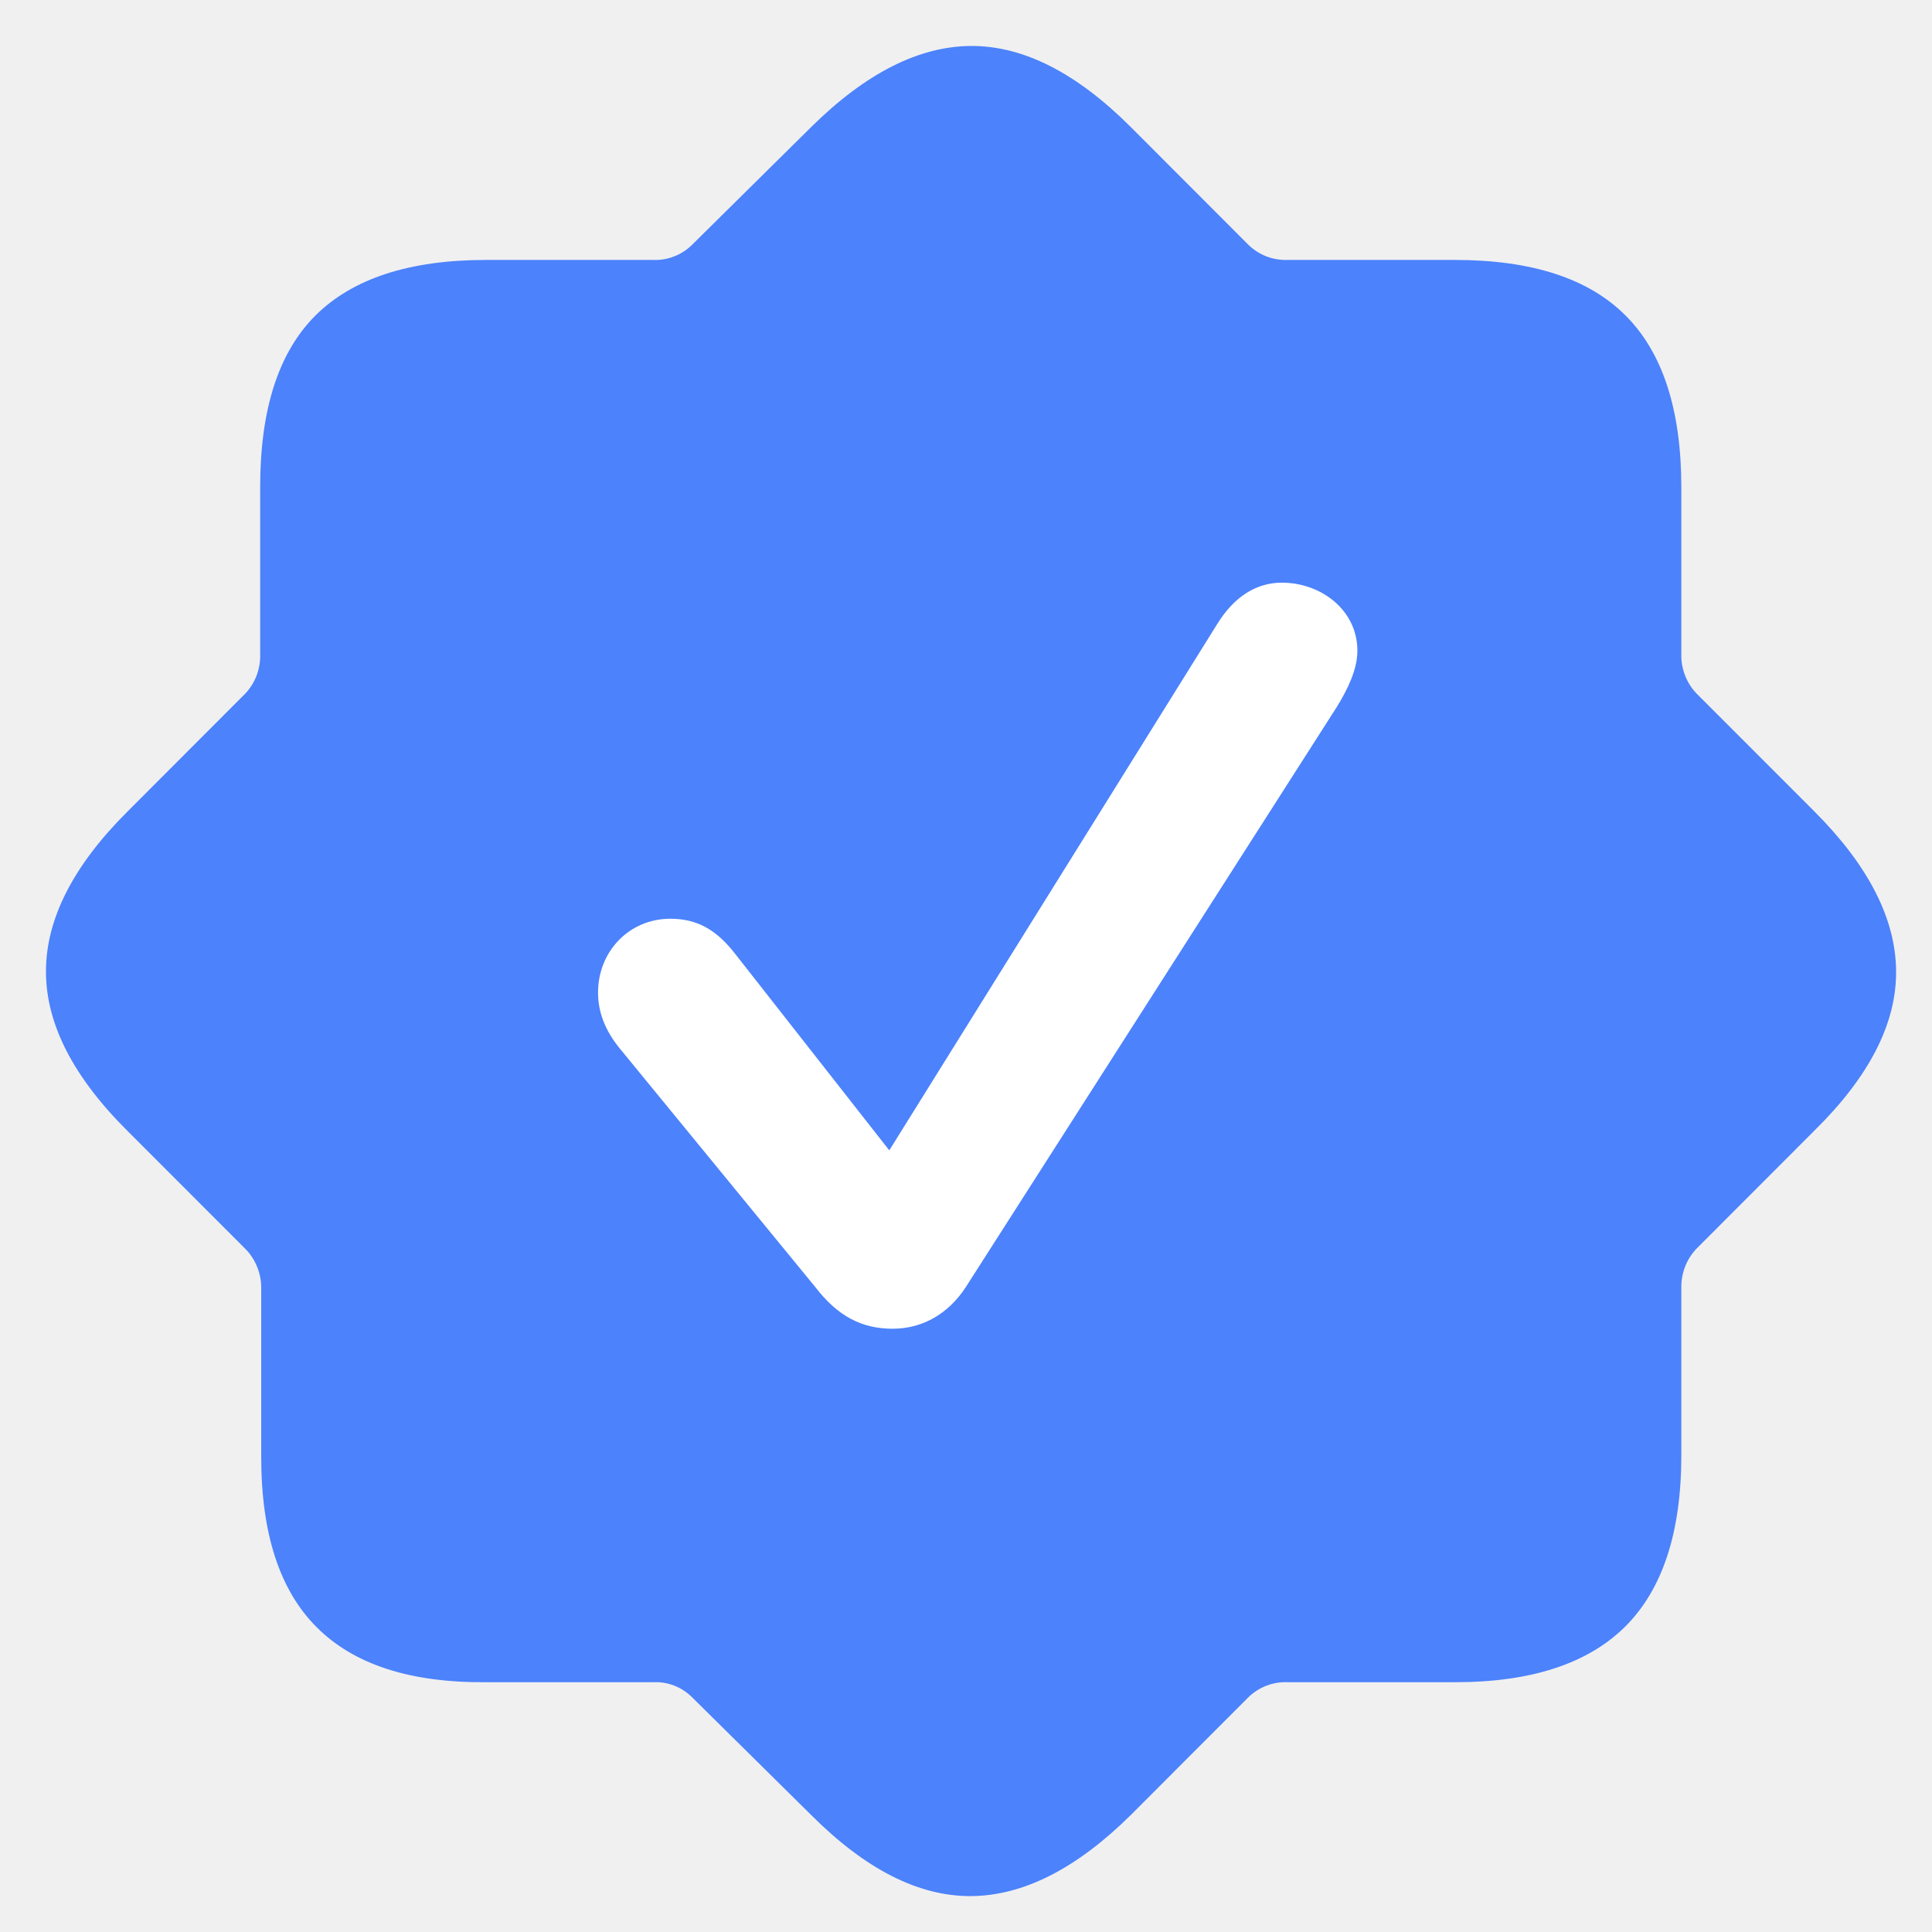
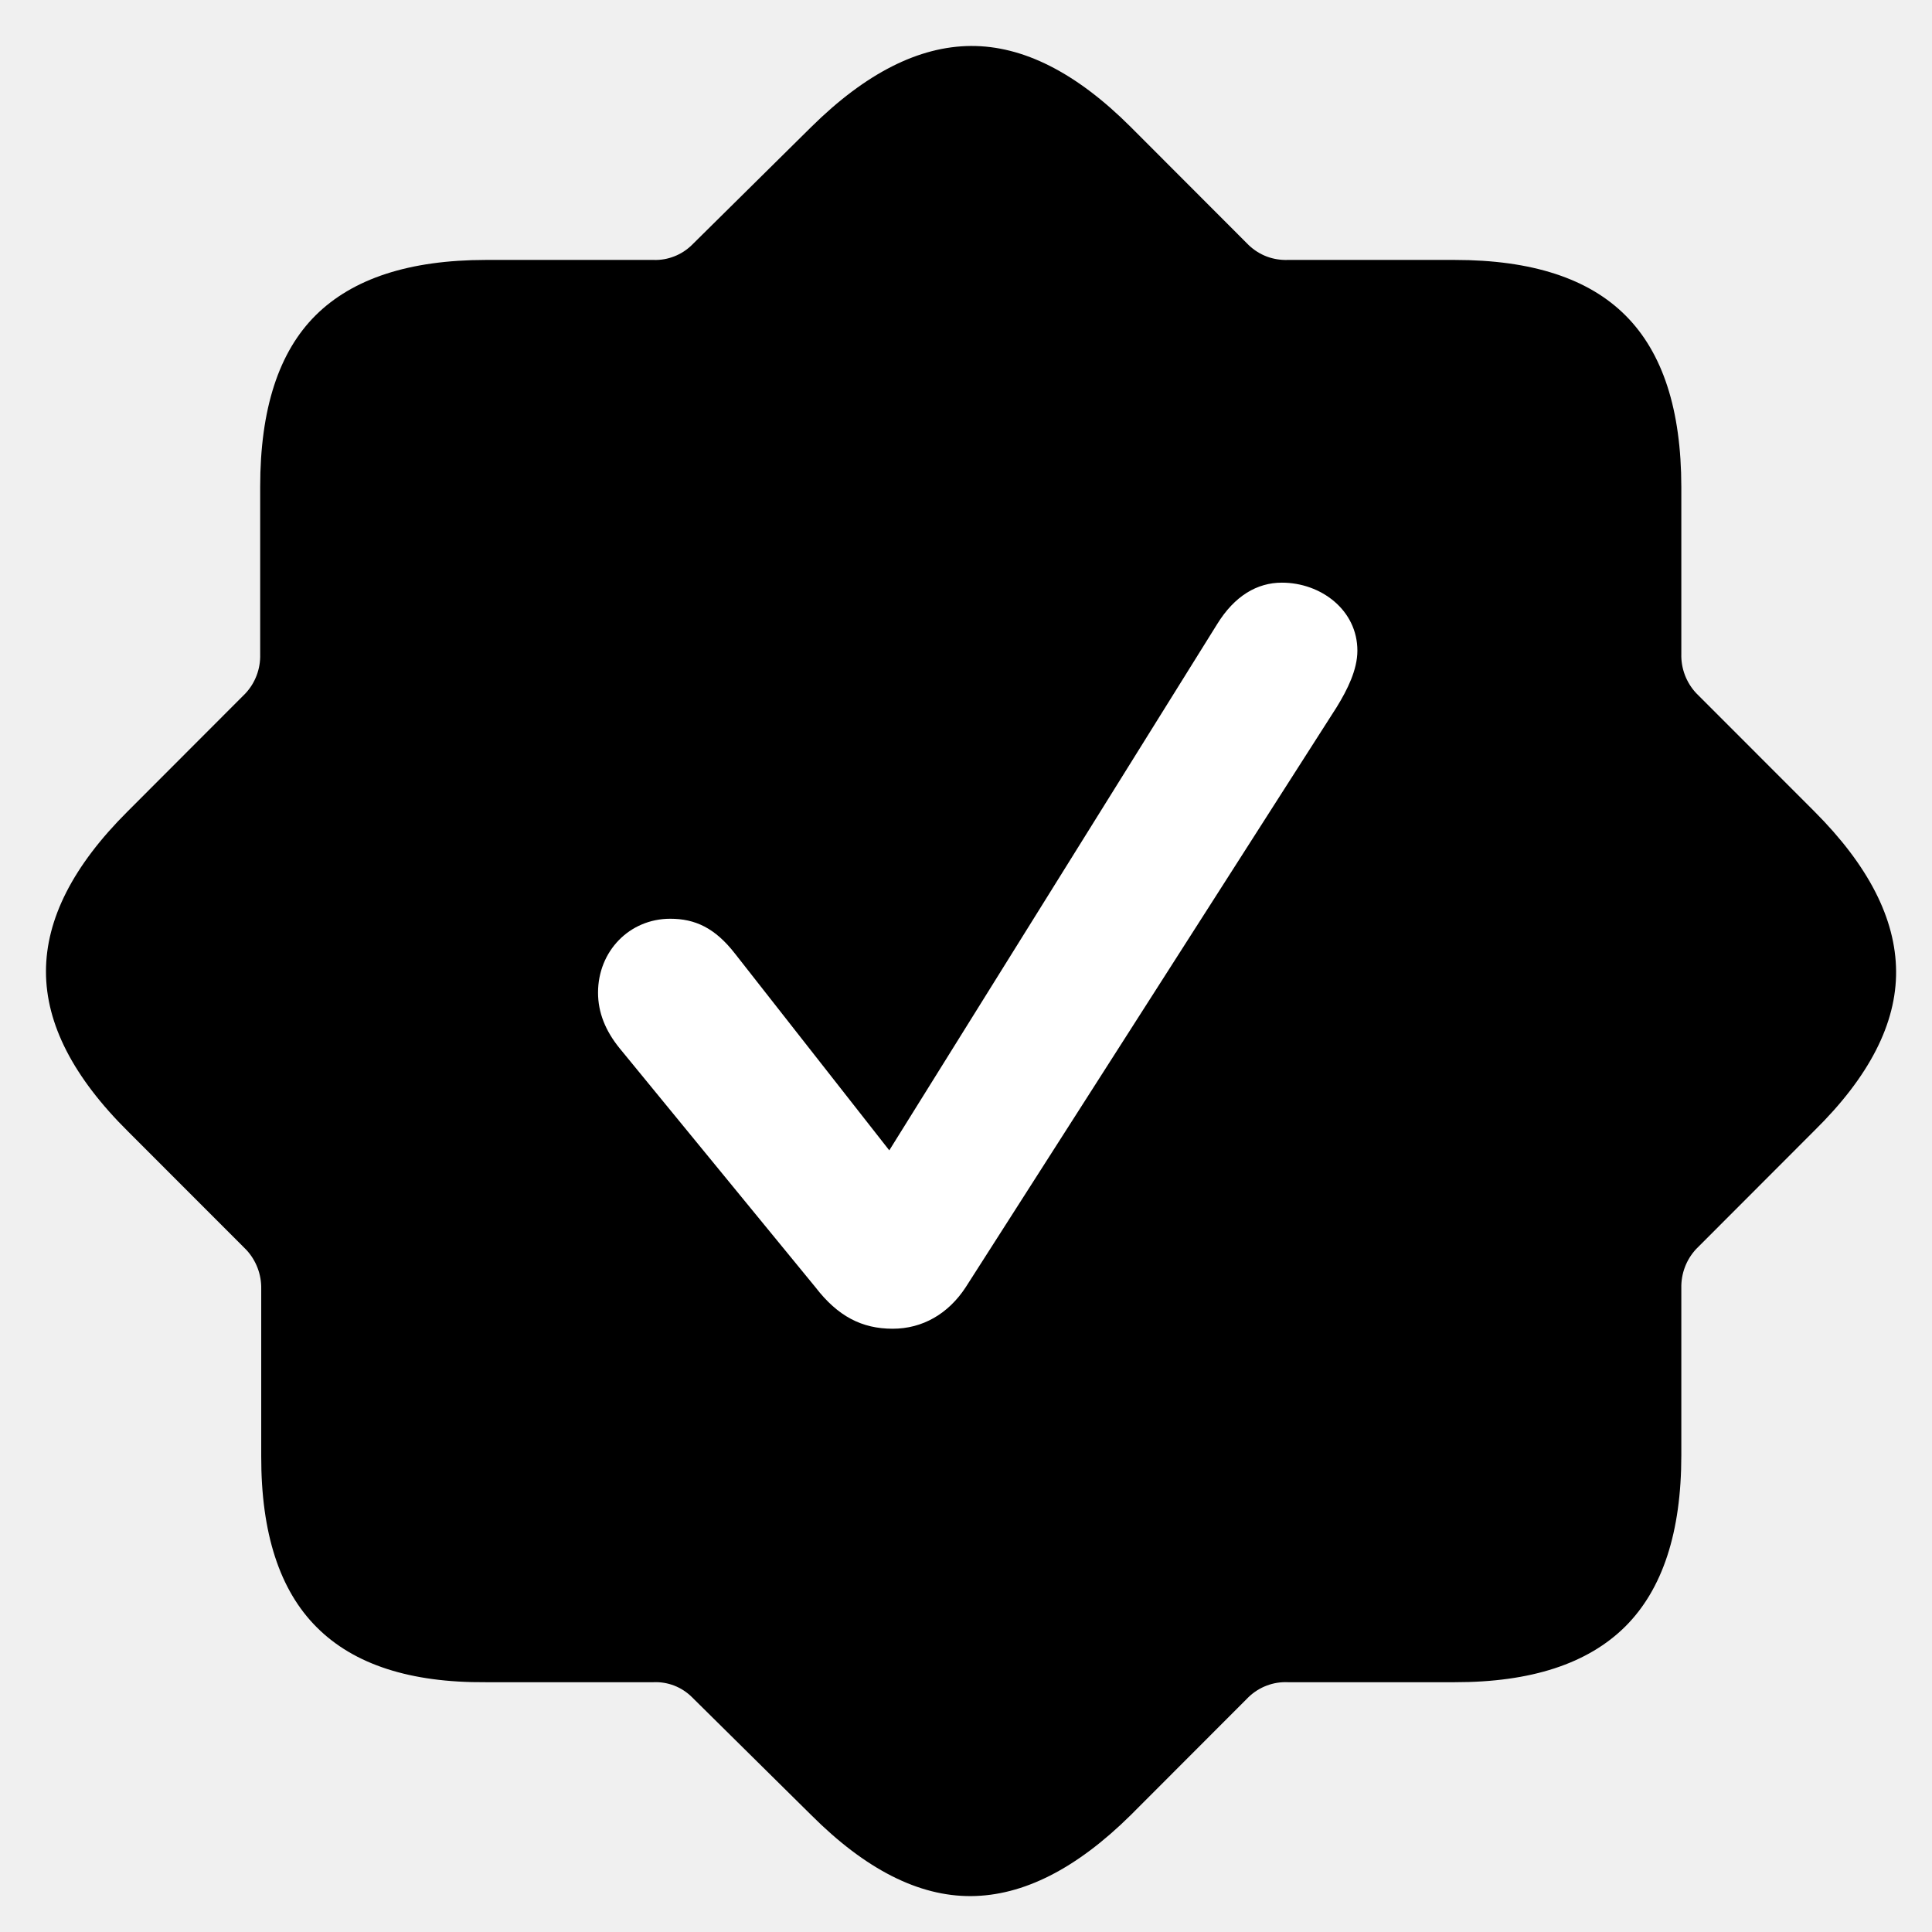
<svg xmlns="http://www.w3.org/2000/svg" width="24" height="24" viewBox="0 0 24 24" fill="none">
-   <path d="M3.245 18.089C3.243 19.047 3.474 19.756 3.936 20.216C4.397 20.677 5.096 20.904 6.033 20.897H8.12C8.207 20.893 8.294 20.908 8.375 20.939C8.457 20.971 8.531 21.019 8.593 21.08L10.078 22.548C10.753 23.223 11.414 23.558 12.062 23.554C12.71 23.55 13.371 23.215 14.046 22.548L15.512 21.08C15.577 21.018 15.653 20.97 15.736 20.939C15.82 20.907 15.909 20.893 15.998 20.897H18.072C19.019 20.898 19.725 20.667 20.19 20.205C20.654 19.742 20.886 19.033 20.886 18.078V16.002C20.882 15.822 20.947 15.648 21.07 15.516L22.537 14.047C23.22 13.376 23.559 12.714 23.554 12.064C23.549 11.413 23.21 10.751 22.537 10.078L21.07 8.61C20.947 8.478 20.881 8.303 20.886 8.123V6.048C20.885 5.091 20.655 4.382 20.195 3.921C19.735 3.459 19.028 3.229 18.072 3.229H15.998C15.909 3.232 15.82 3.218 15.737 3.187C15.653 3.155 15.577 3.107 15.512 3.045L14.046 1.577C13.371 0.903 12.71 0.568 12.062 0.571C11.414 0.575 10.753 0.91 10.078 1.577L8.593 3.045C8.53 3.106 8.456 3.154 8.375 3.185C8.294 3.217 8.207 3.232 8.12 3.229H6.033C5.087 3.23 4.384 3.459 3.923 3.915C3.462 4.372 3.232 5.082 3.232 6.048V8.129C3.237 8.309 3.171 8.484 3.048 8.615L1.582 10.083C0.908 10.755 0.571 11.417 0.571 12.069C0.571 12.721 0.912 13.384 1.594 14.059L3.061 15.527C3.183 15.659 3.249 15.833 3.245 16.013V18.089Z" fill="#4C82FB" />
+   <path d="M3.245 18.089C3.243 19.047 3.474 19.756 3.936 20.216C4.397 20.677 5.096 20.904 6.033 20.897H8.12C8.207 20.893 8.294 20.908 8.375 20.939C8.457 20.971 8.531 21.019 8.593 21.08L10.078 22.548C10.753 23.223 11.414 23.558 12.062 23.554C12.71 23.55 13.371 23.215 14.046 22.548L15.512 21.08C15.577 21.018 15.653 20.97 15.736 20.939C15.82 20.907 15.909 20.893 15.998 20.897H18.072C19.019 20.898 19.725 20.667 20.19 20.205C20.654 19.742 20.886 19.033 20.886 18.078V16.002C20.882 15.822 20.947 15.648 21.07 15.516L22.537 14.047C23.22 13.376 23.559 12.714 23.554 12.064C23.549 11.413 23.21 10.751 22.537 10.078L21.07 8.61C20.947 8.478 20.881 8.303 20.886 8.123V6.048C20.885 5.091 20.655 4.382 20.195 3.921C19.735 3.459 19.028 3.229 18.072 3.229H15.998C15.909 3.232 15.82 3.218 15.737 3.187C15.653 3.155 15.577 3.107 15.512 3.045L14.046 1.577C13.371 0.903 12.71 0.568 12.062 0.571C11.414 0.575 10.753 0.91 10.078 1.577L8.593 3.045C8.53 3.106 8.456 3.154 8.375 3.185C8.294 3.217 8.207 3.232 8.12 3.229H6.033C5.087 3.23 4.384 3.459 3.923 3.915C3.462 4.372 3.232 5.082 3.232 6.048V8.129C3.237 8.309 3.171 8.484 3.048 8.615L1.582 10.083C0.908 10.755 0.571 11.417 0.571 12.069C0.571 12.721 0.912 13.384 1.594 14.059L3.061 15.527C3.183 15.659 3.249 15.833 3.245 16.013V18.089Z" fill="currentColor" />
  <path d="M11.996 15.991C11.78 16.321 11.46 16.506 11.089 16.506C10.707 16.506 10.408 16.352 10.13 15.991L7.697 13.022C7.521 12.805 7.429 12.578 7.429 12.331C7.429 11.815 7.82 11.413 8.326 11.413C8.635 11.413 8.882 11.527 9.13 11.846L11.047 14.29L15.12 7.753C15.336 7.403 15.615 7.238 15.924 7.238C16.409 7.238 16.862 7.578 16.862 8.083C16.862 8.32 16.738 8.568 16.605 8.784L11.996 15.991Z" fill="white" />
</svg>
